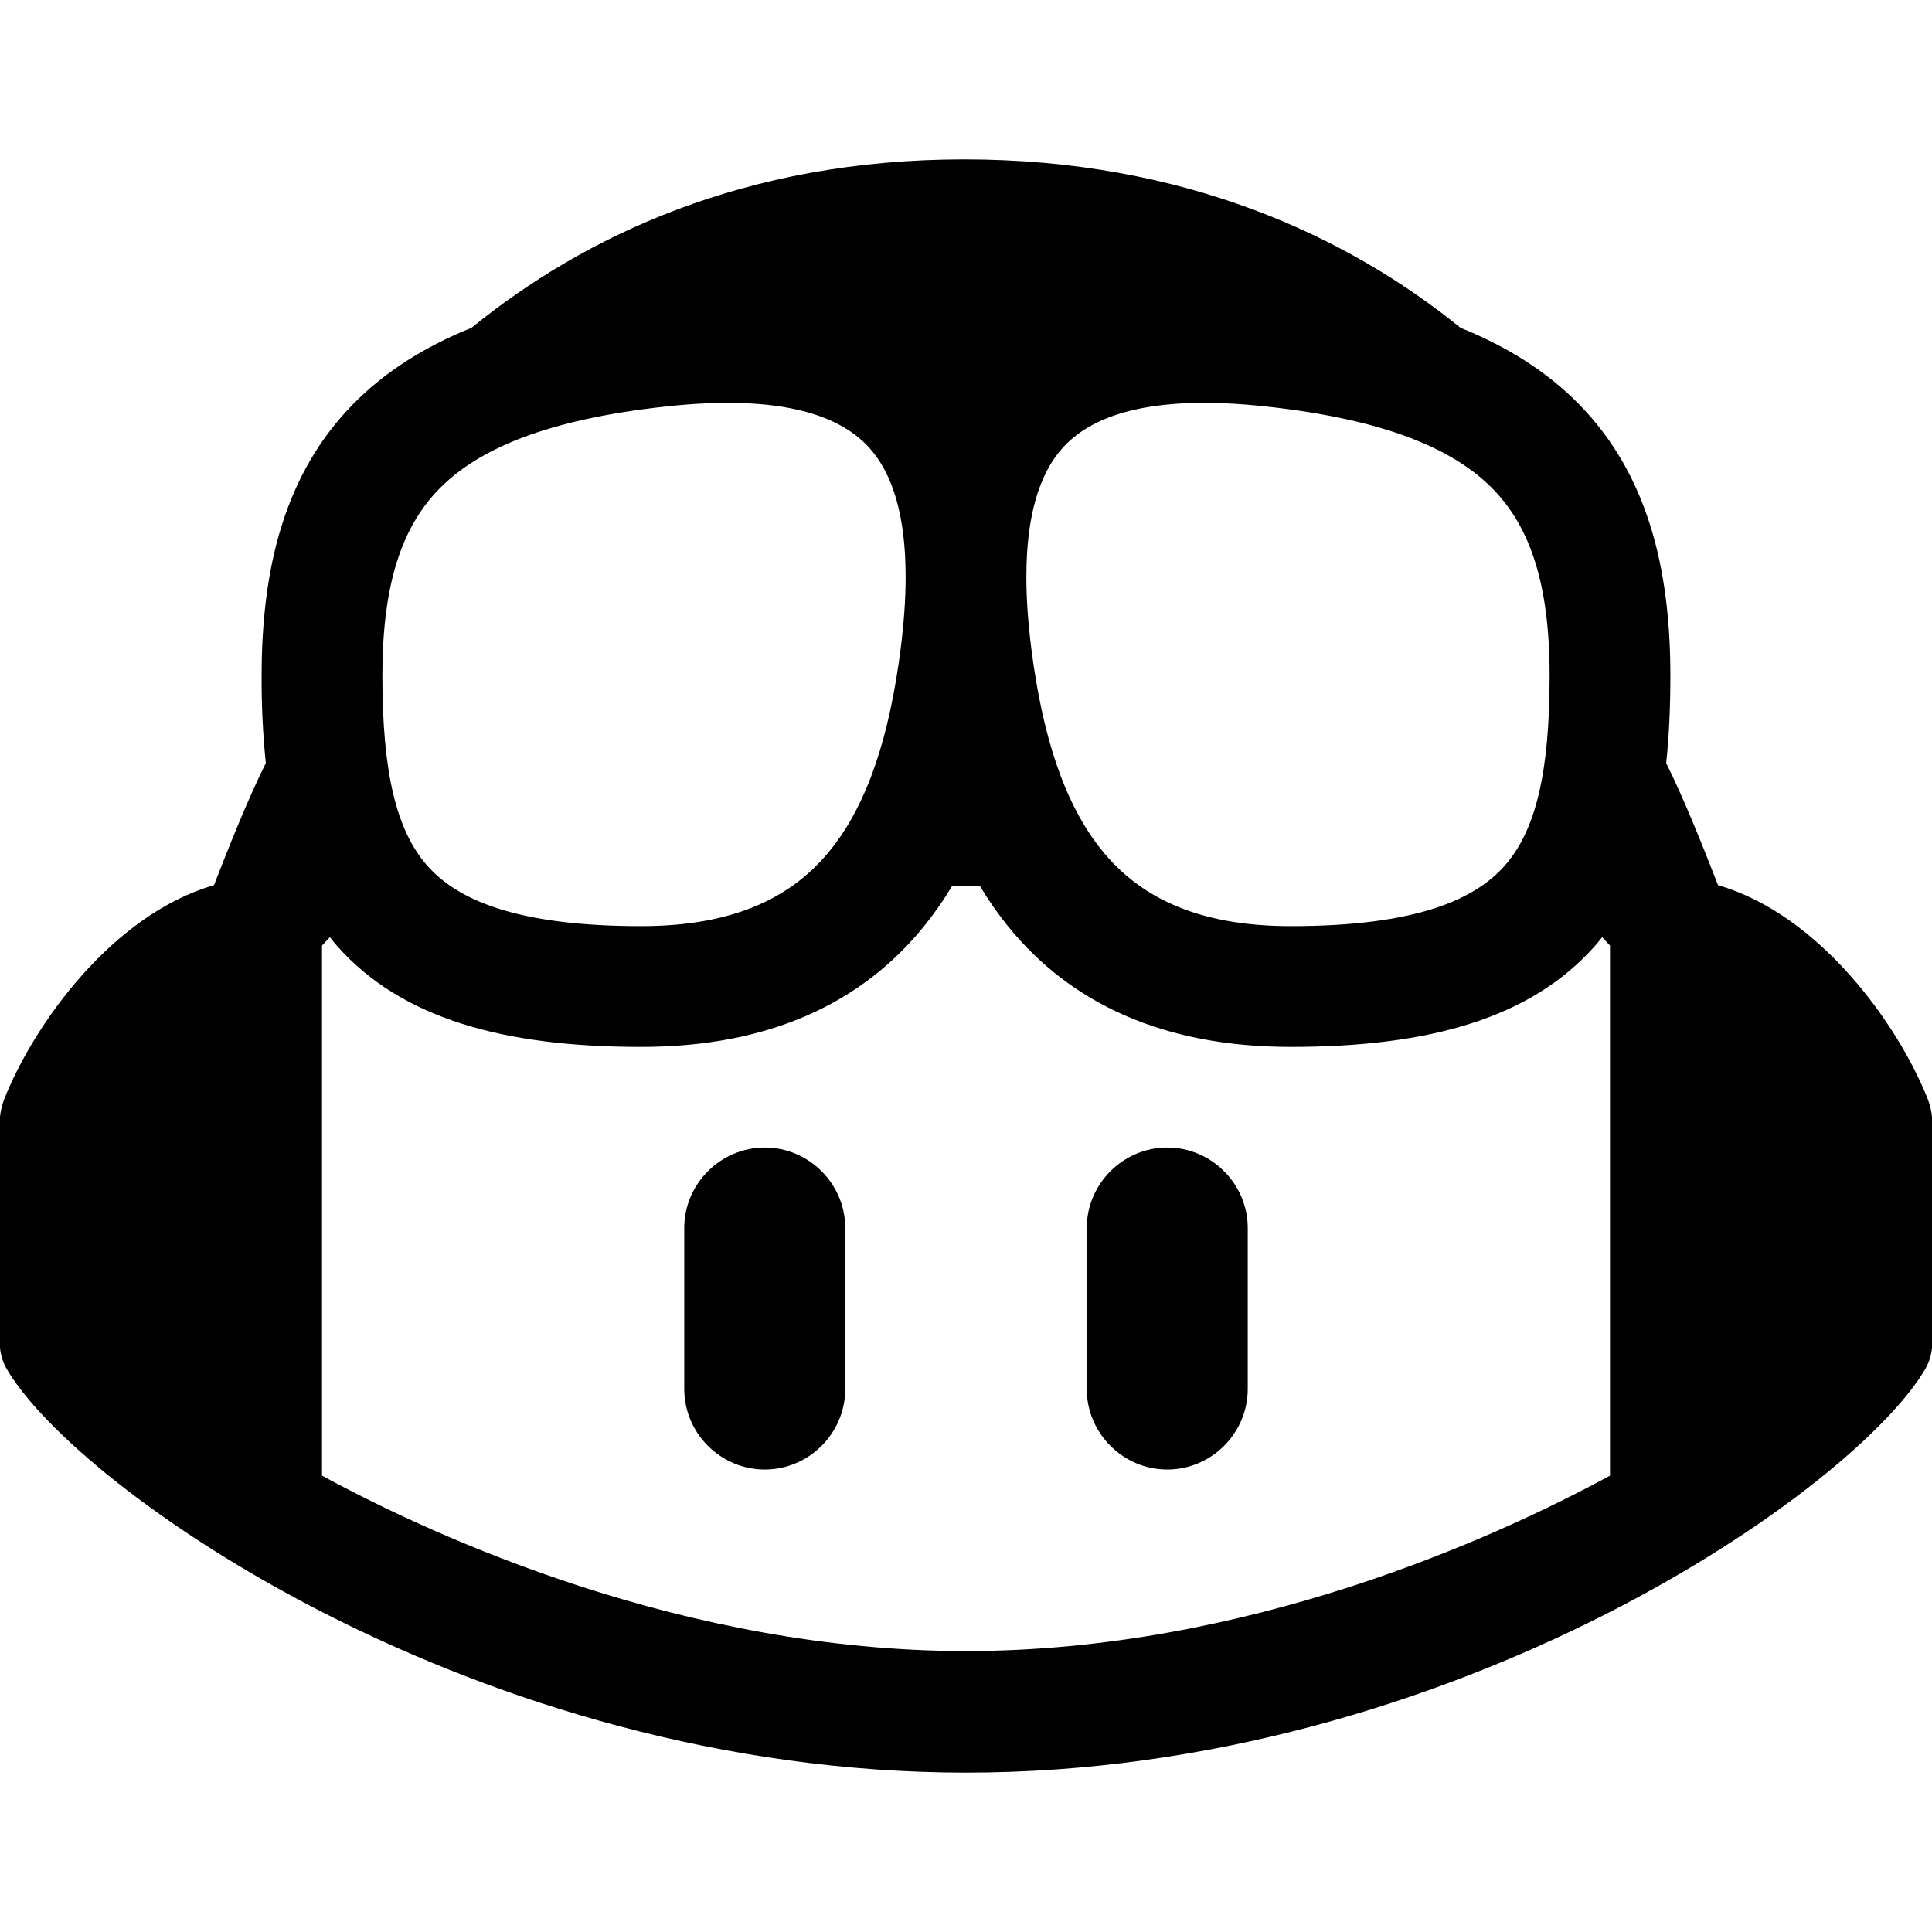
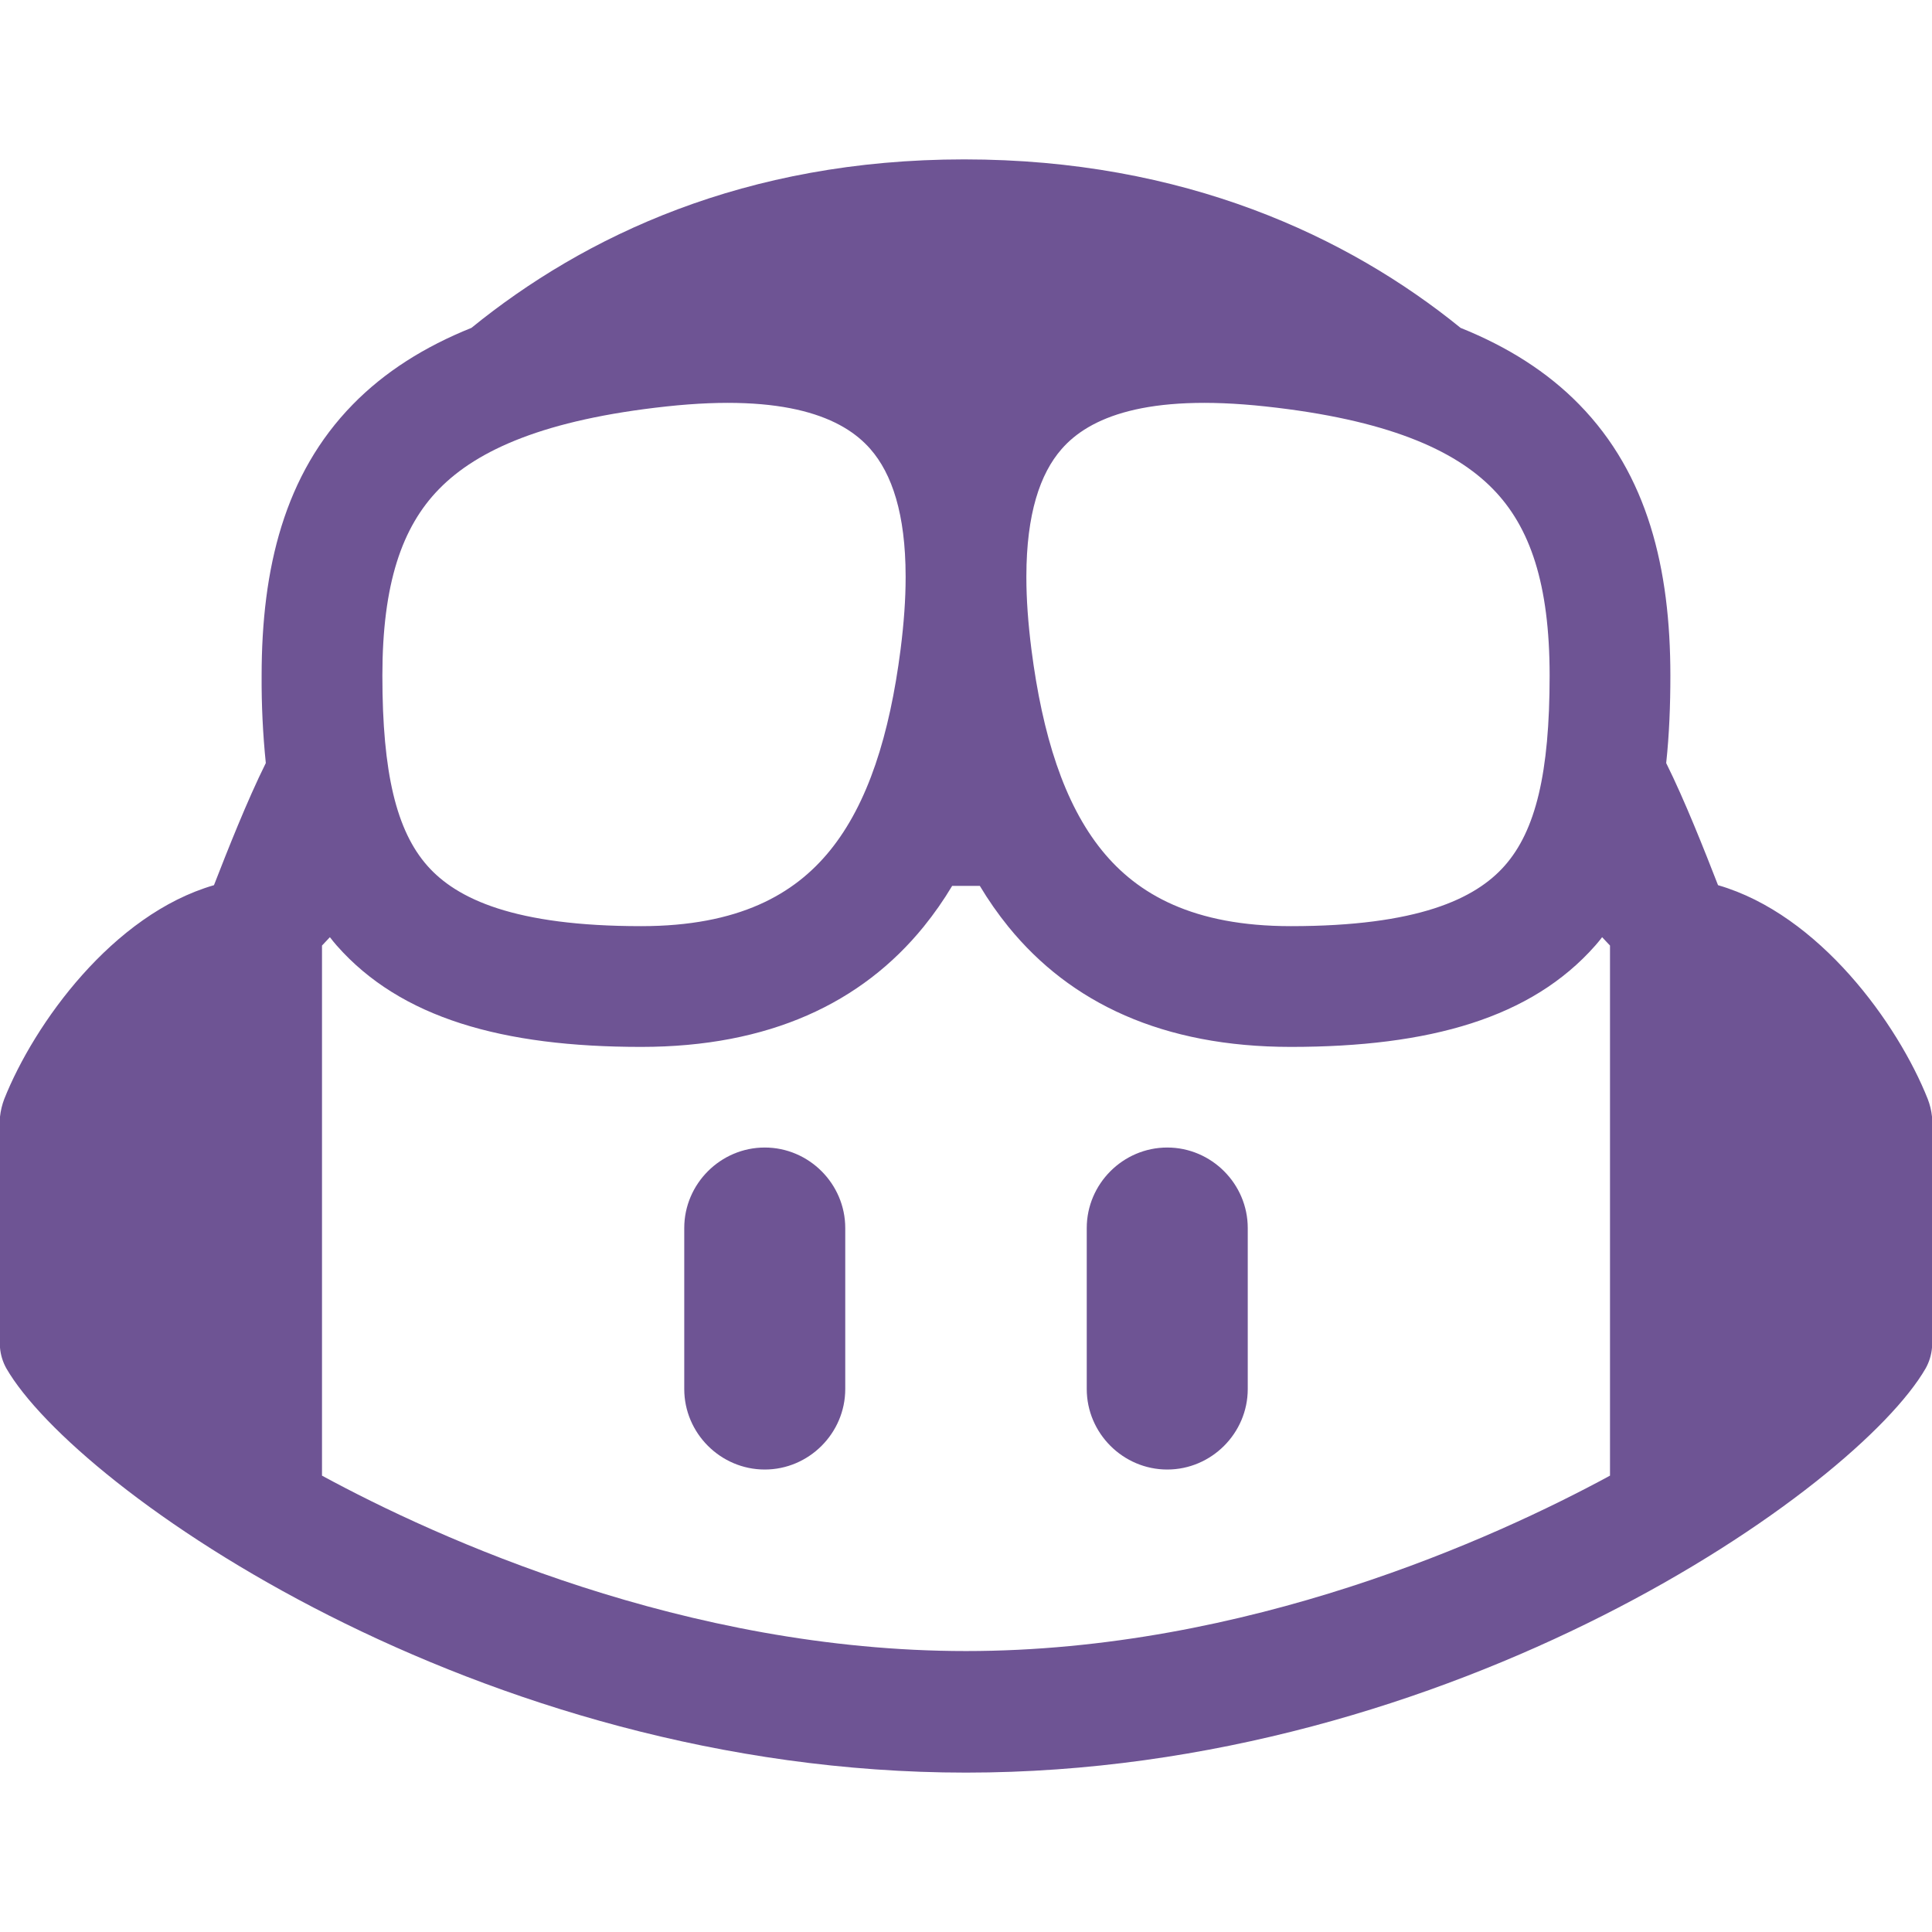
- <svg xmlns="http://www.w3.org/2000/svg" viewBox="0 0 24 24" fill="currentColor">
+ <svg xmlns="http://www.w3.org/2000/svg" viewBox="0 0 24 24" fill="#6E5494">
  <path d="M23.922 16.997C23.061 18.492 18.063 22.02 12 22.02 5.937 22.02.939 18.492.078 16.997A.641.641 0 0 1 0 16.741v-2.869a.883.883 0 0 1 .053-.22c.372-.935 1.347-2.292 2.605-2.656.167-.429.414-1.055.644-1.517a10.098 10.098 0 0 1-.052-1.086c0-1.331.282-2.499 1.132-3.368.397-.406.89-.717 1.474-.952C7.255 2.937 9.248 1.98 11.978 1.98c2.731 0 4.767.957 6.166 2.093.584.235 1.077.546 1.474.952.85.869 1.132 2.037 1.132 3.368 0 .368-.014.733-.052 1.086.23.462.477 1.088.644 1.517 1.258.364 2.233 1.721 2.605 2.656a.841.841 0 0 1 .053.22v2.869a.641.641 0 0 1-.078.256Zm-11.75-5.992h-.344a4.359 4.359 0 0 1-.355.508c-.77.947-1.918 1.492-3.508 1.492-1.725 0-2.989-.359-3.782-1.259a2.137 2.137 0 0 1-.085-.104L4 11.746v6.585c1.435.779 4.514 2.179 8 2.179 3.486 0 6.565-1.4 8-2.179v-6.585l-.098-.104s-.033.045-.085.104c-.793.9-2.057 1.259-3.782 1.259-1.59 0-2.738-.545-3.508-1.492a4.359 4.359 0 0 1-.355-.508Zm2.328 3.25c.549 0 1 .451 1 1v2c0 .549-.451 1-1 1-.549 0-1-.451-1-1v-2c0-.549.451-1 1-1Zm-5 0c.549 0 1 .451 1 1v2c0 .549-.451 1-1 1-.549 0-1-.451-1-1v-2c0-.549.451-1 1-1Zm3.313-6.185c.136 1.057.403 1.913.878 2.497.442.544 1.134.938 2.344.938 1.573 0 2.292-.337 2.657-.751.384-.435.558-1.15.558-2.361 0-1.14-.243-1.847-.705-2.319-.477-.488-1.319-.862-2.824-1.025-1.487-.161-2.192.138-2.533.529-.269.307-.437.808-.438 1.578v.021c0 .265.021.562.063.893Zm-1.626 0c.042-.331.063-.628.063-.894v-.02c-.001-.77-.169-1.271-.438-1.578-.341-.391-1.046-.69-2.533-.529-1.505.163-2.347.537-2.824 1.025-.462.472-.705 1.179-.705 2.319 0 1.211.175 1.926.558 2.361.365.414 1.084.751 2.657.751 1.21 0 1.902-.394 2.344-.938.475-.584.742-1.44.878-2.497Z" />
</svg>
